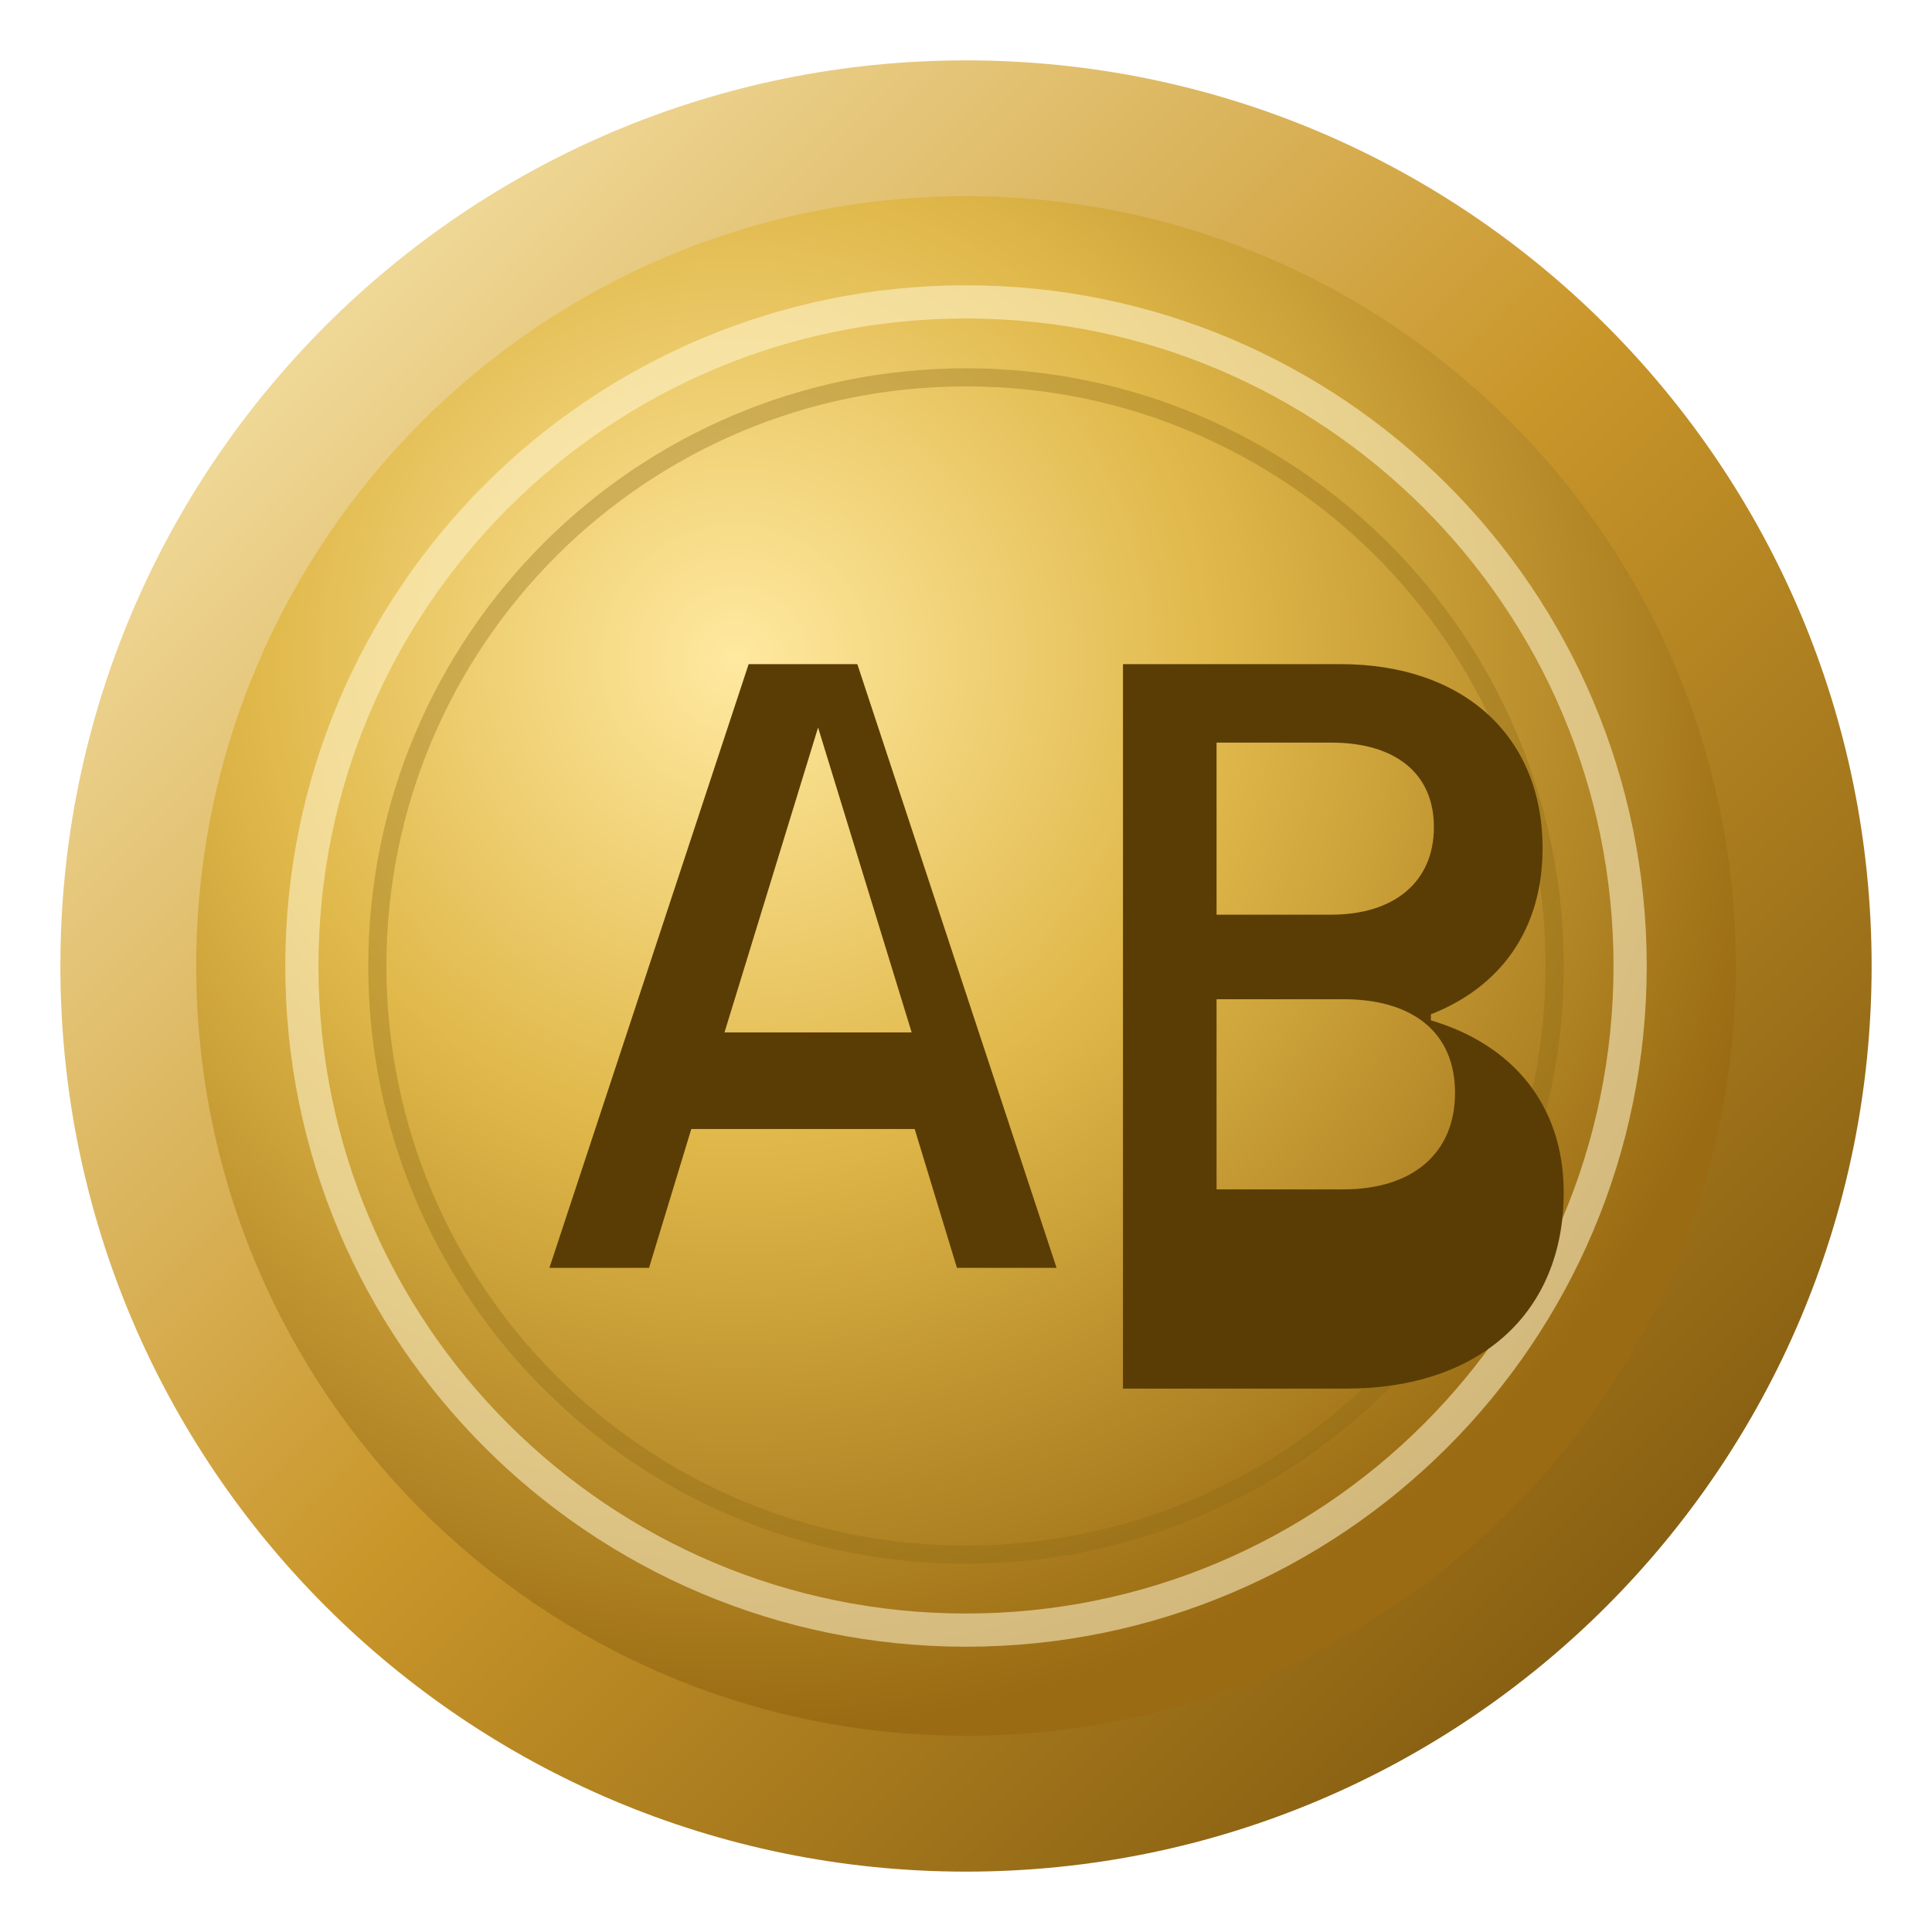
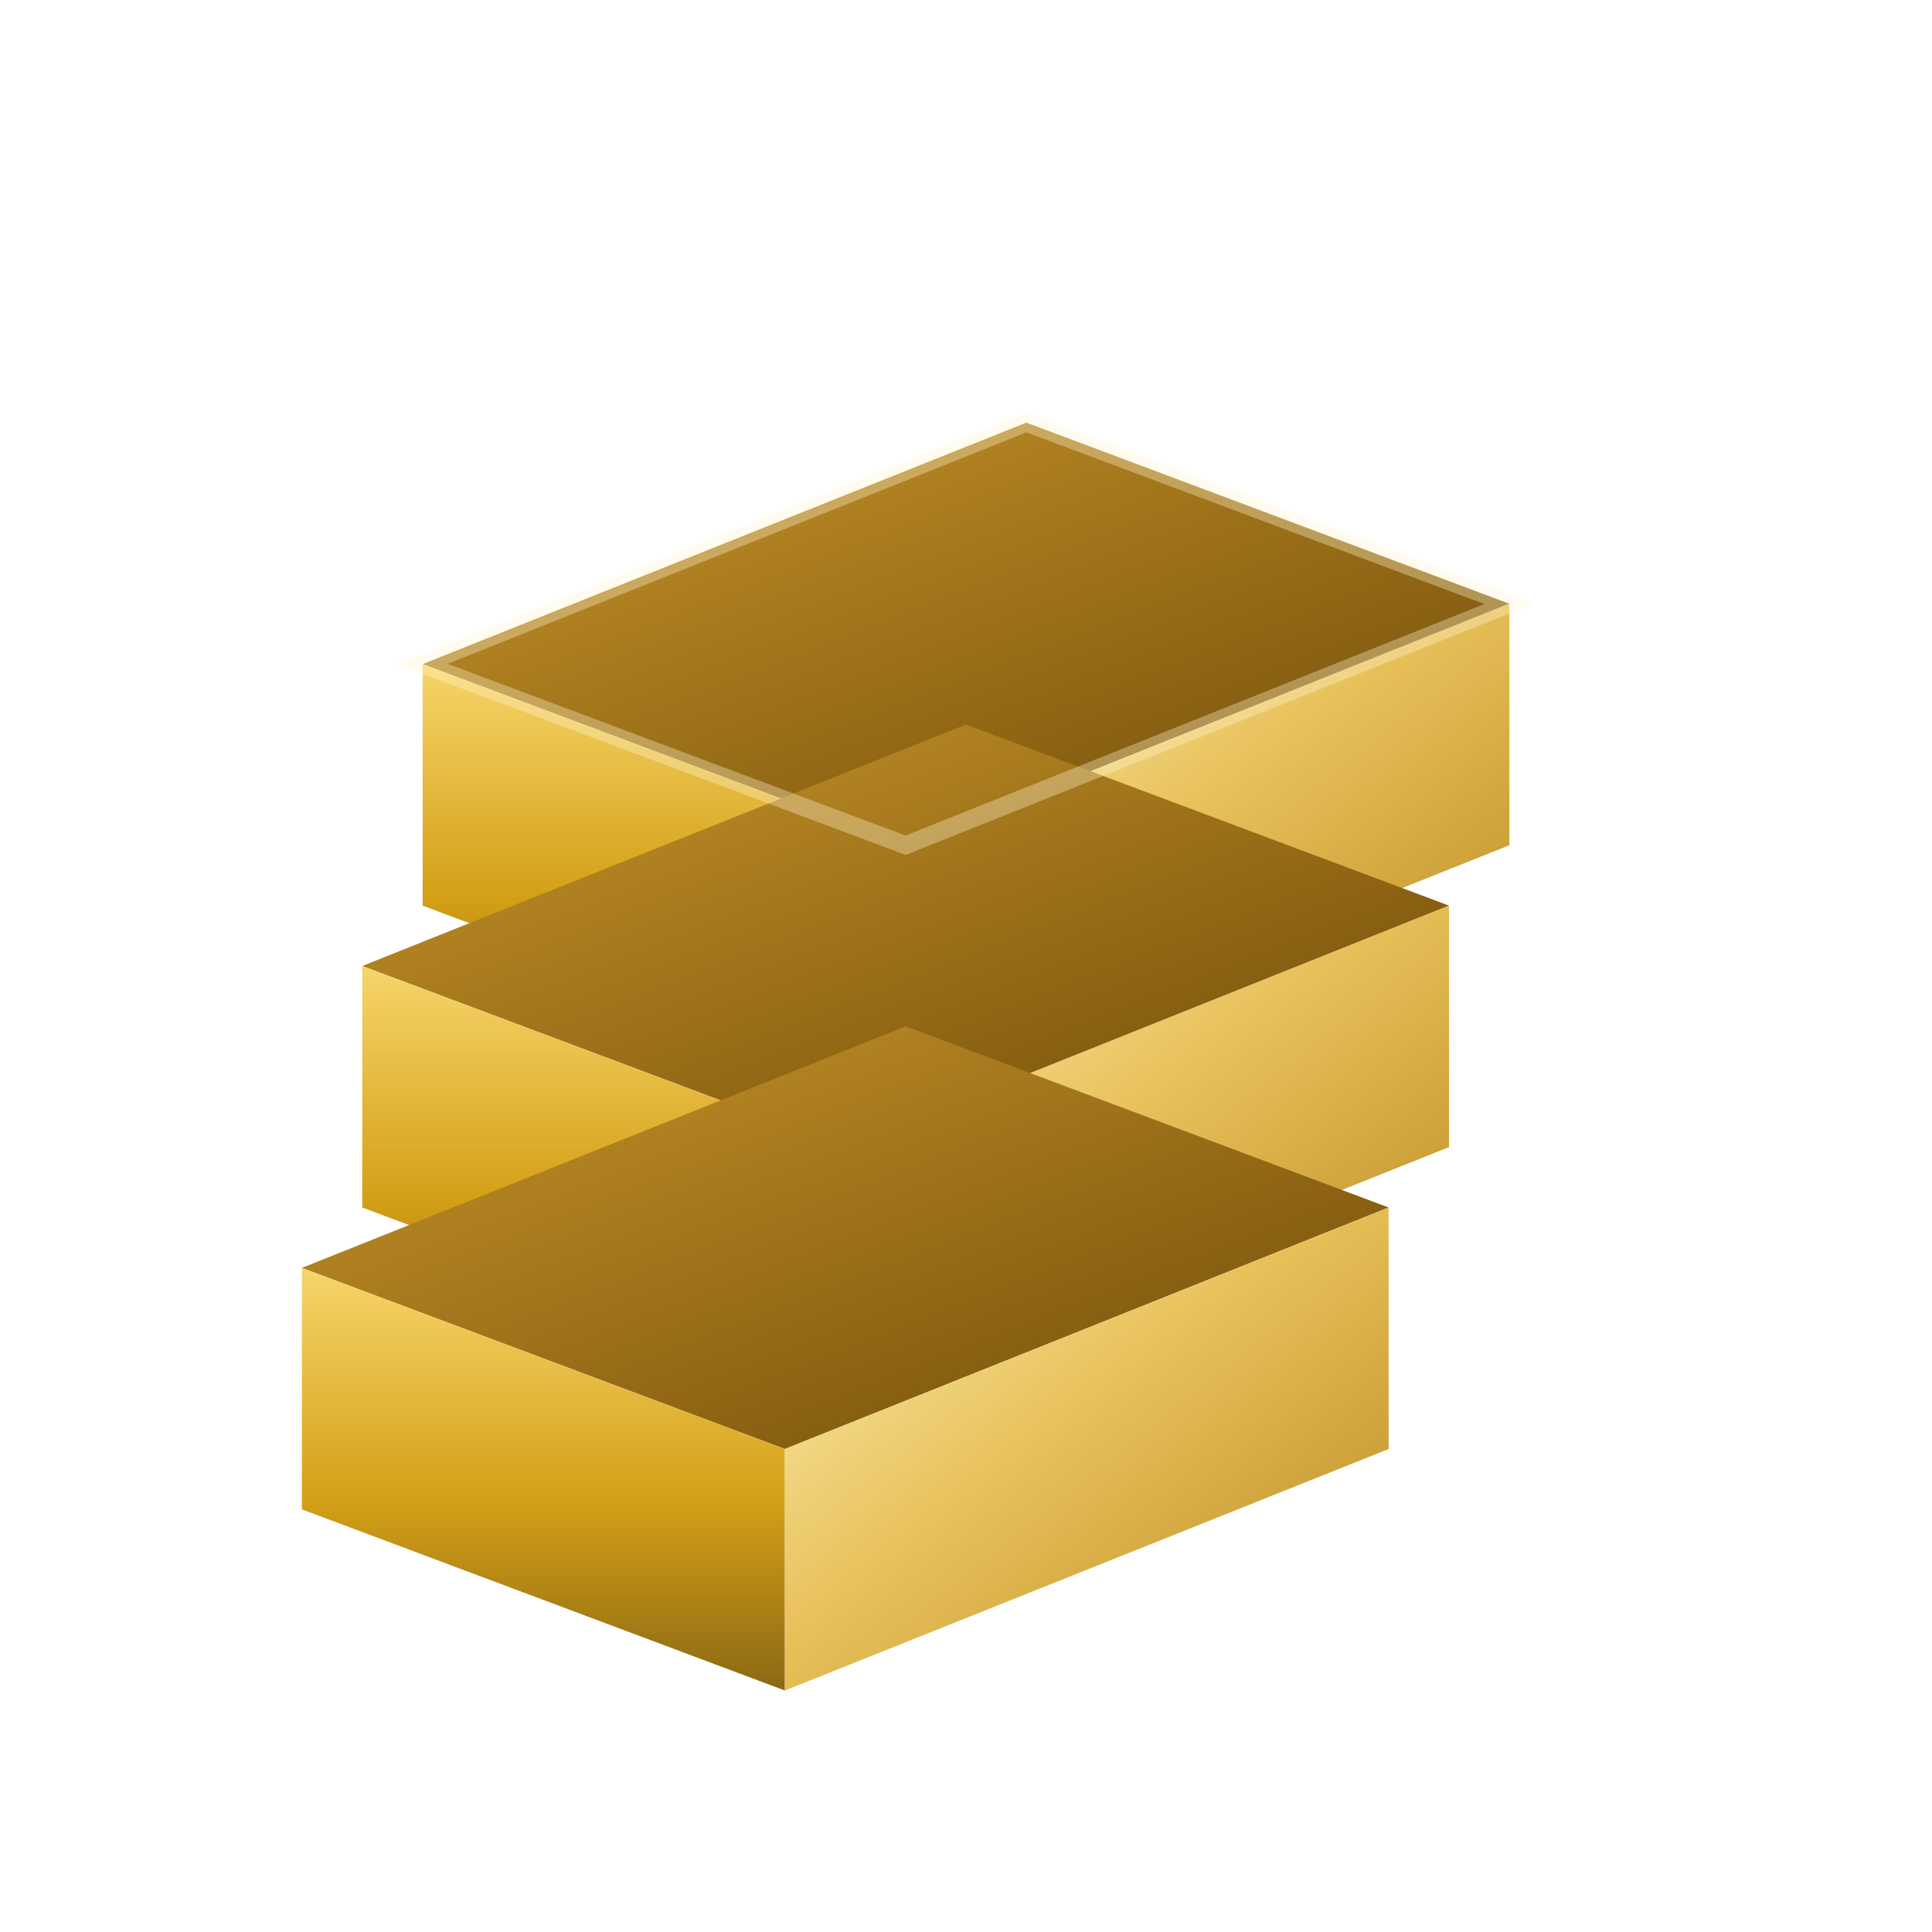
<svg xmlns="http://www.w3.org/2000/svg" viewBox="0 0 64 64" role="img" aria-label="Gold">
  <defs>
-     <radialGradient id="gFace" cx="35%" cy="30%" r="70%">
-       <stop offset="0%" stop-color="#FFE9A0" />
-       <stop offset="45%" stop-color="#E0B84A" />
-       <stop offset="100%" stop-color="#9A6B12" />
-     </radialGradient>
-     <linearGradient id="gRim" x1="0%" y1="0%" x2="100%" y2="100%">
-       <stop offset="0%" stop-color="#FFF3C4" />
-       <stop offset="50%" stop-color="#C9962A" />
+     <linearGradient id="auTop" x1="0%" y1="0%" x2="100%" y2="100%">
+       <stop offset="0%" stop-color="#FFF1B8" />
+       <stop offset="45%" stop-color="#E8C15A" />
+       <stop offset="100%" stop-color="#B8861E" />
+     </linearGradient>
+     <linearGradient id="auFace" x1="0%" y1="0%" x2="0%" y2="100%">
+       <stop offset="0%" stop-color="#F6D56A" />
+       <stop offset="55%" stop-color="#D4A017" />
+       <stop offset="100%" stop-color="#8B6914" />
+     </linearGradient>
+     <linearGradient id="auSide" x1="0%" y1="0%" x2="100%" y2="100%">
+       <stop offset="0%" stop-color="#C9962A" />
      <stop offset="100%" stop-color="#6E4A08" />
    </linearGradient>
  </defs>
-   <circle cx="32" cy="32" r="30" fill="url(#gRim)" />
-   <circle cx="32" cy="32" r="25.5" fill="url(#gFace)" />
-   <circle cx="32" cy="32" r="22" fill="none" stroke="#FFF6D1" stroke-width="1.1" opacity="0.55" />
-   <circle cx="32" cy="32" r="19.5" fill="none" stroke="#8B6914" stroke-width="0.6" opacity="0.35" />
-   <path fill="#5A3D05" d="M18.2 42 L24.8 22 h3.6 L35 42 h-3.3 l-1.4-4.6 H22.9 L21.5 42 H18.2z M24 34.2 h6.2 l-3.1-10.1z" />
-   <path fill="#5A3D05" d="M37.2 22 h7.2c4.1 0 6.7 2.4 6.7 6.1 0 2.7-1.4 4.6-3.7 5.5v.2c2.7.8 4.4 2.8 4.4 5.7 0 4-2.8 6.5-7.2 6.5h-7.4V22zm3.1 8.3h3.8c2.1 0 3.4-1.1 3.4-2.9s-1.3-2.8-3.4-2.8h-3.8v5.7zm0 9.1h4.2c2.3 0 3.7-1.2 3.7-3.2s-1.4-3.1-3.7-3.1h-4.2v6.3z" />
+   <path fill="url(#auSide)" d="M14 22 L34 14 L50 20 L30 28 Z" />
+   <path fill="url(#auFace)" d="M14 22 L30 28 L30 36 L14 30 Z" />
+   <path fill="url(#auTop)" d="M30 28 L50 20 L50 28 L30 36 Z" />
+   <path fill="url(#auSide)" d="M12 32 L32 24 L48 30 L28 38 Z" />
+   <path fill="url(#auFace)" d="M12 32 L28 38 L28 46 L12 40 Z" />
+   <path fill="url(#auTop)" d="M28 38 L48 30 L48 38 L28 46 Z" />
+   <path fill="url(#auSide)" d="M10 42 L30 34 L46 40 L26 48 Z" />
+   <path fill="url(#auFace)" d="M10 42 L26 48 L26 56 L10 50 Z" />
+   <path fill="url(#auTop)" d="M26 48 L46 40 L46 48 L26 56 Z" />
+   <path fill="none" stroke="#FFF6D1" stroke-opacity="0.35" stroke-width="0.6" d="M14 22 L34 14 L50 20 L30 28 Z" />
</svg>
